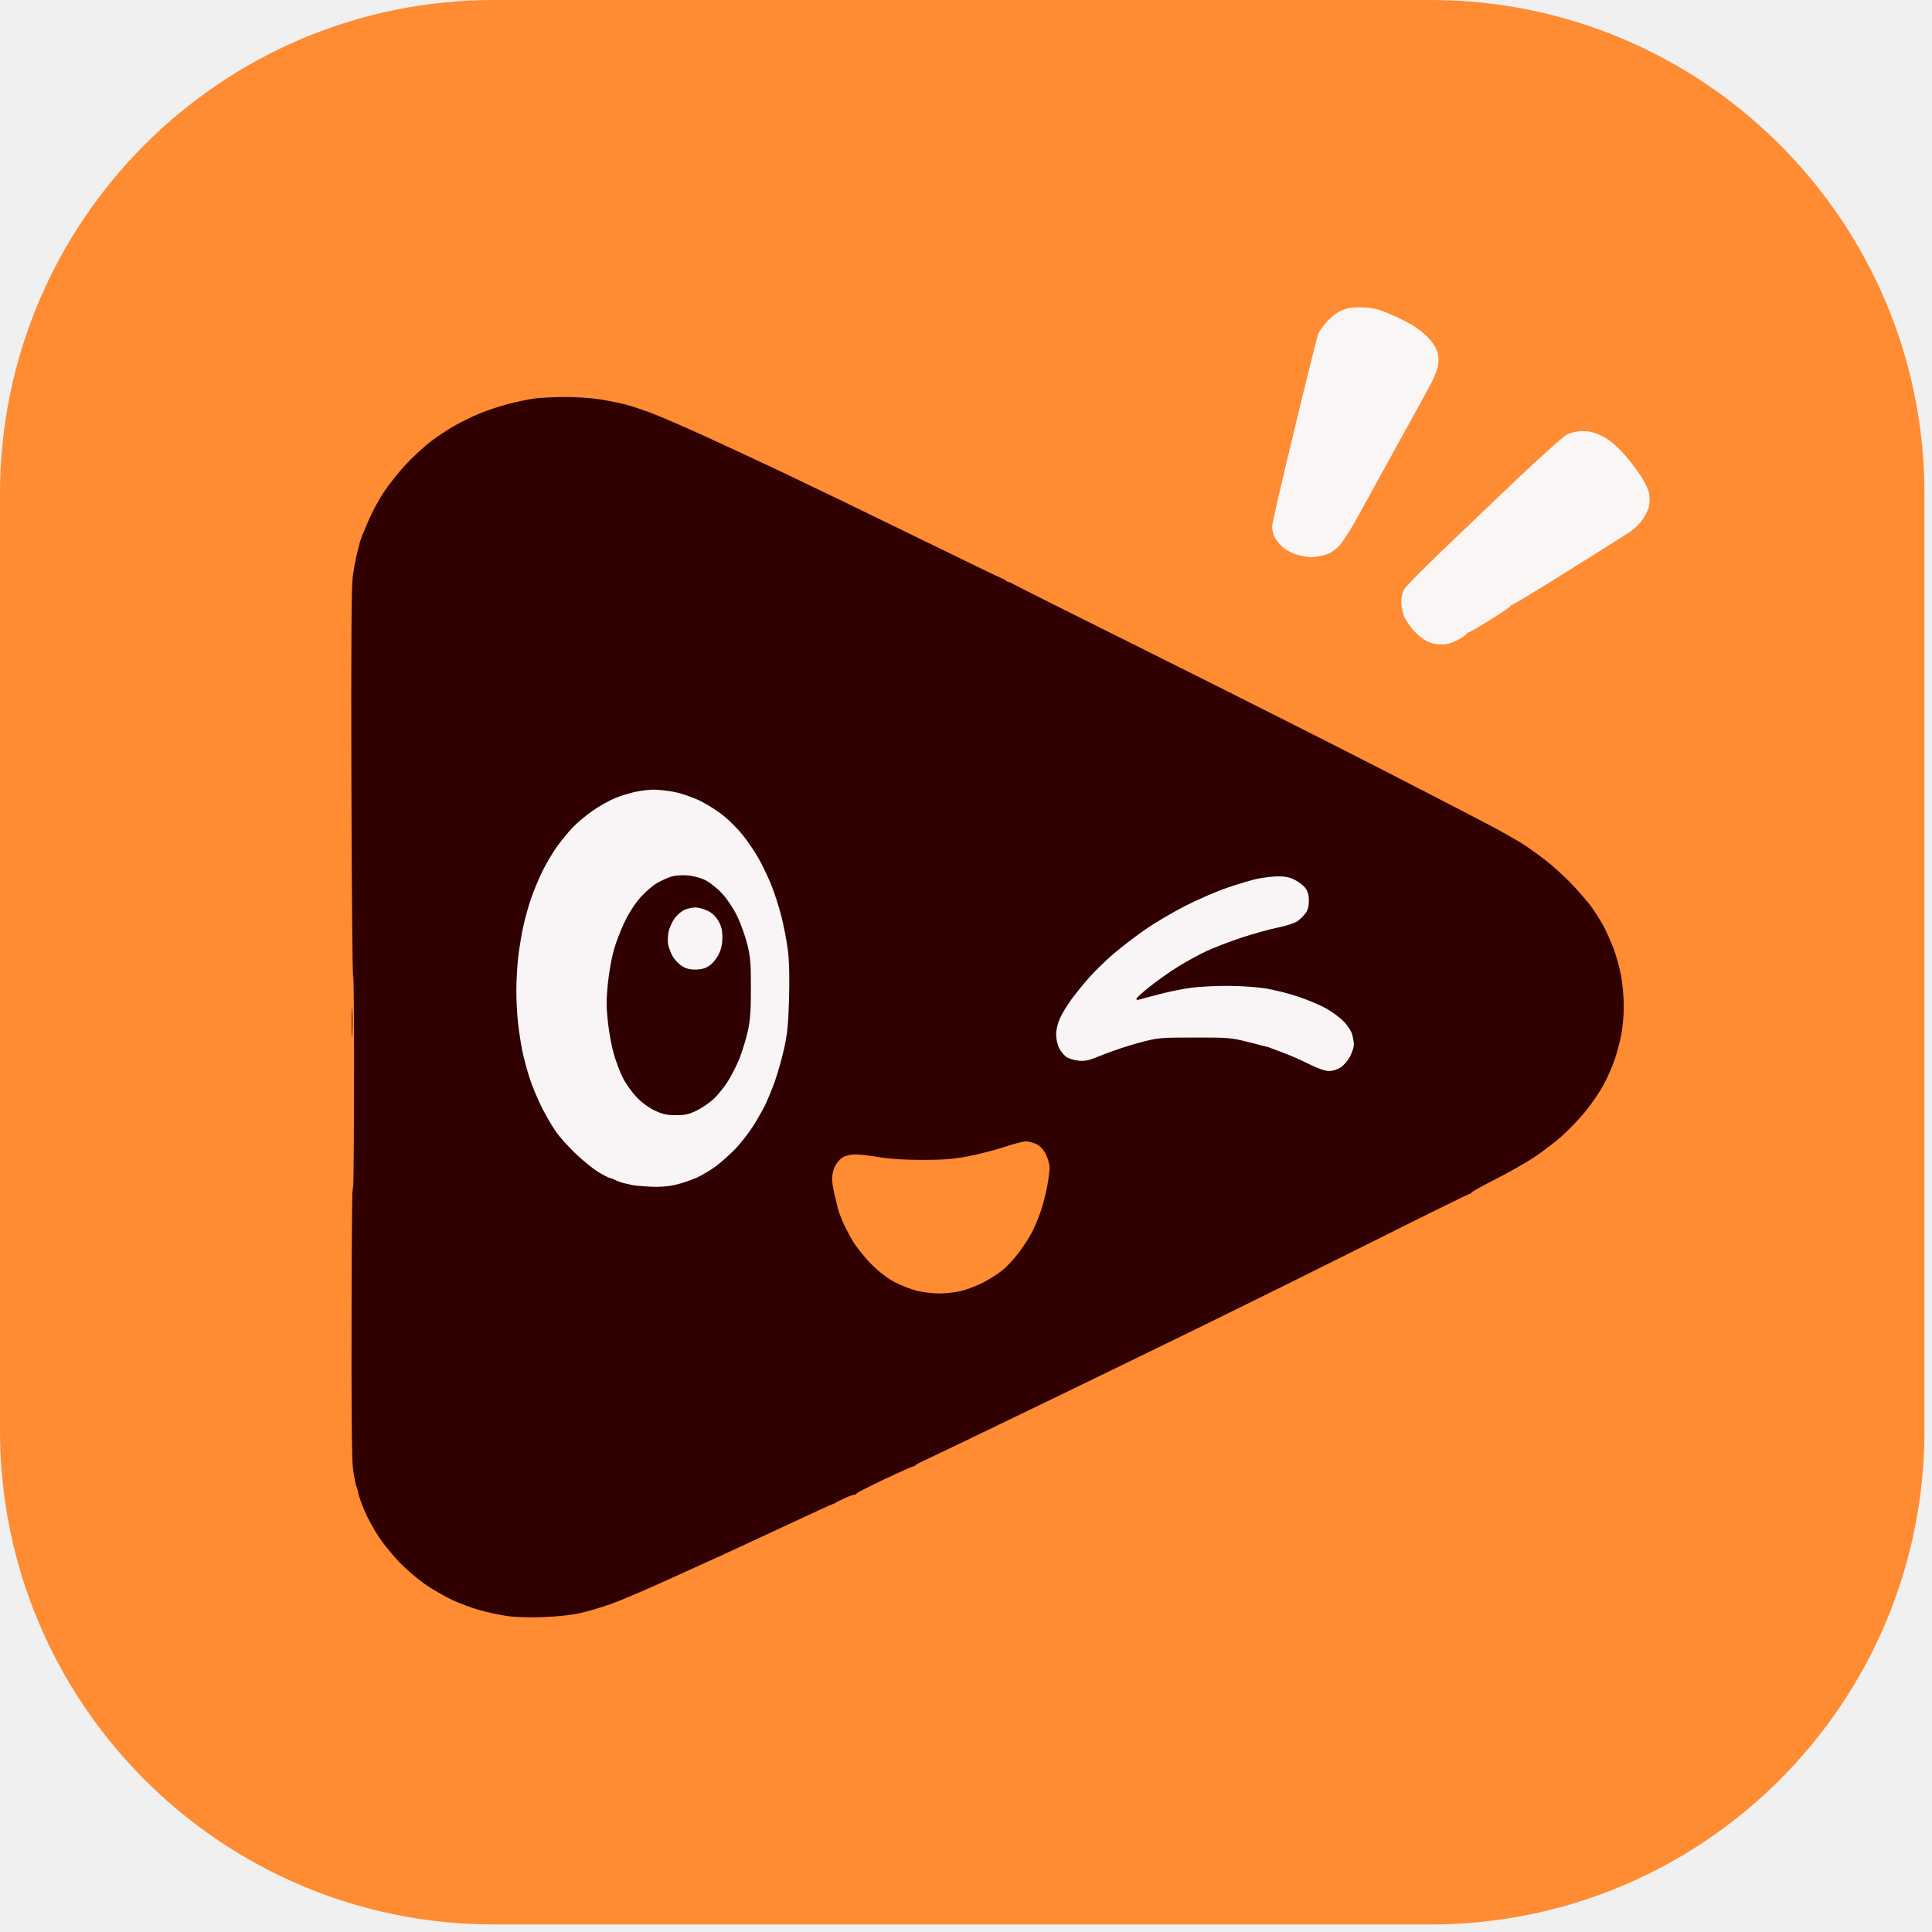
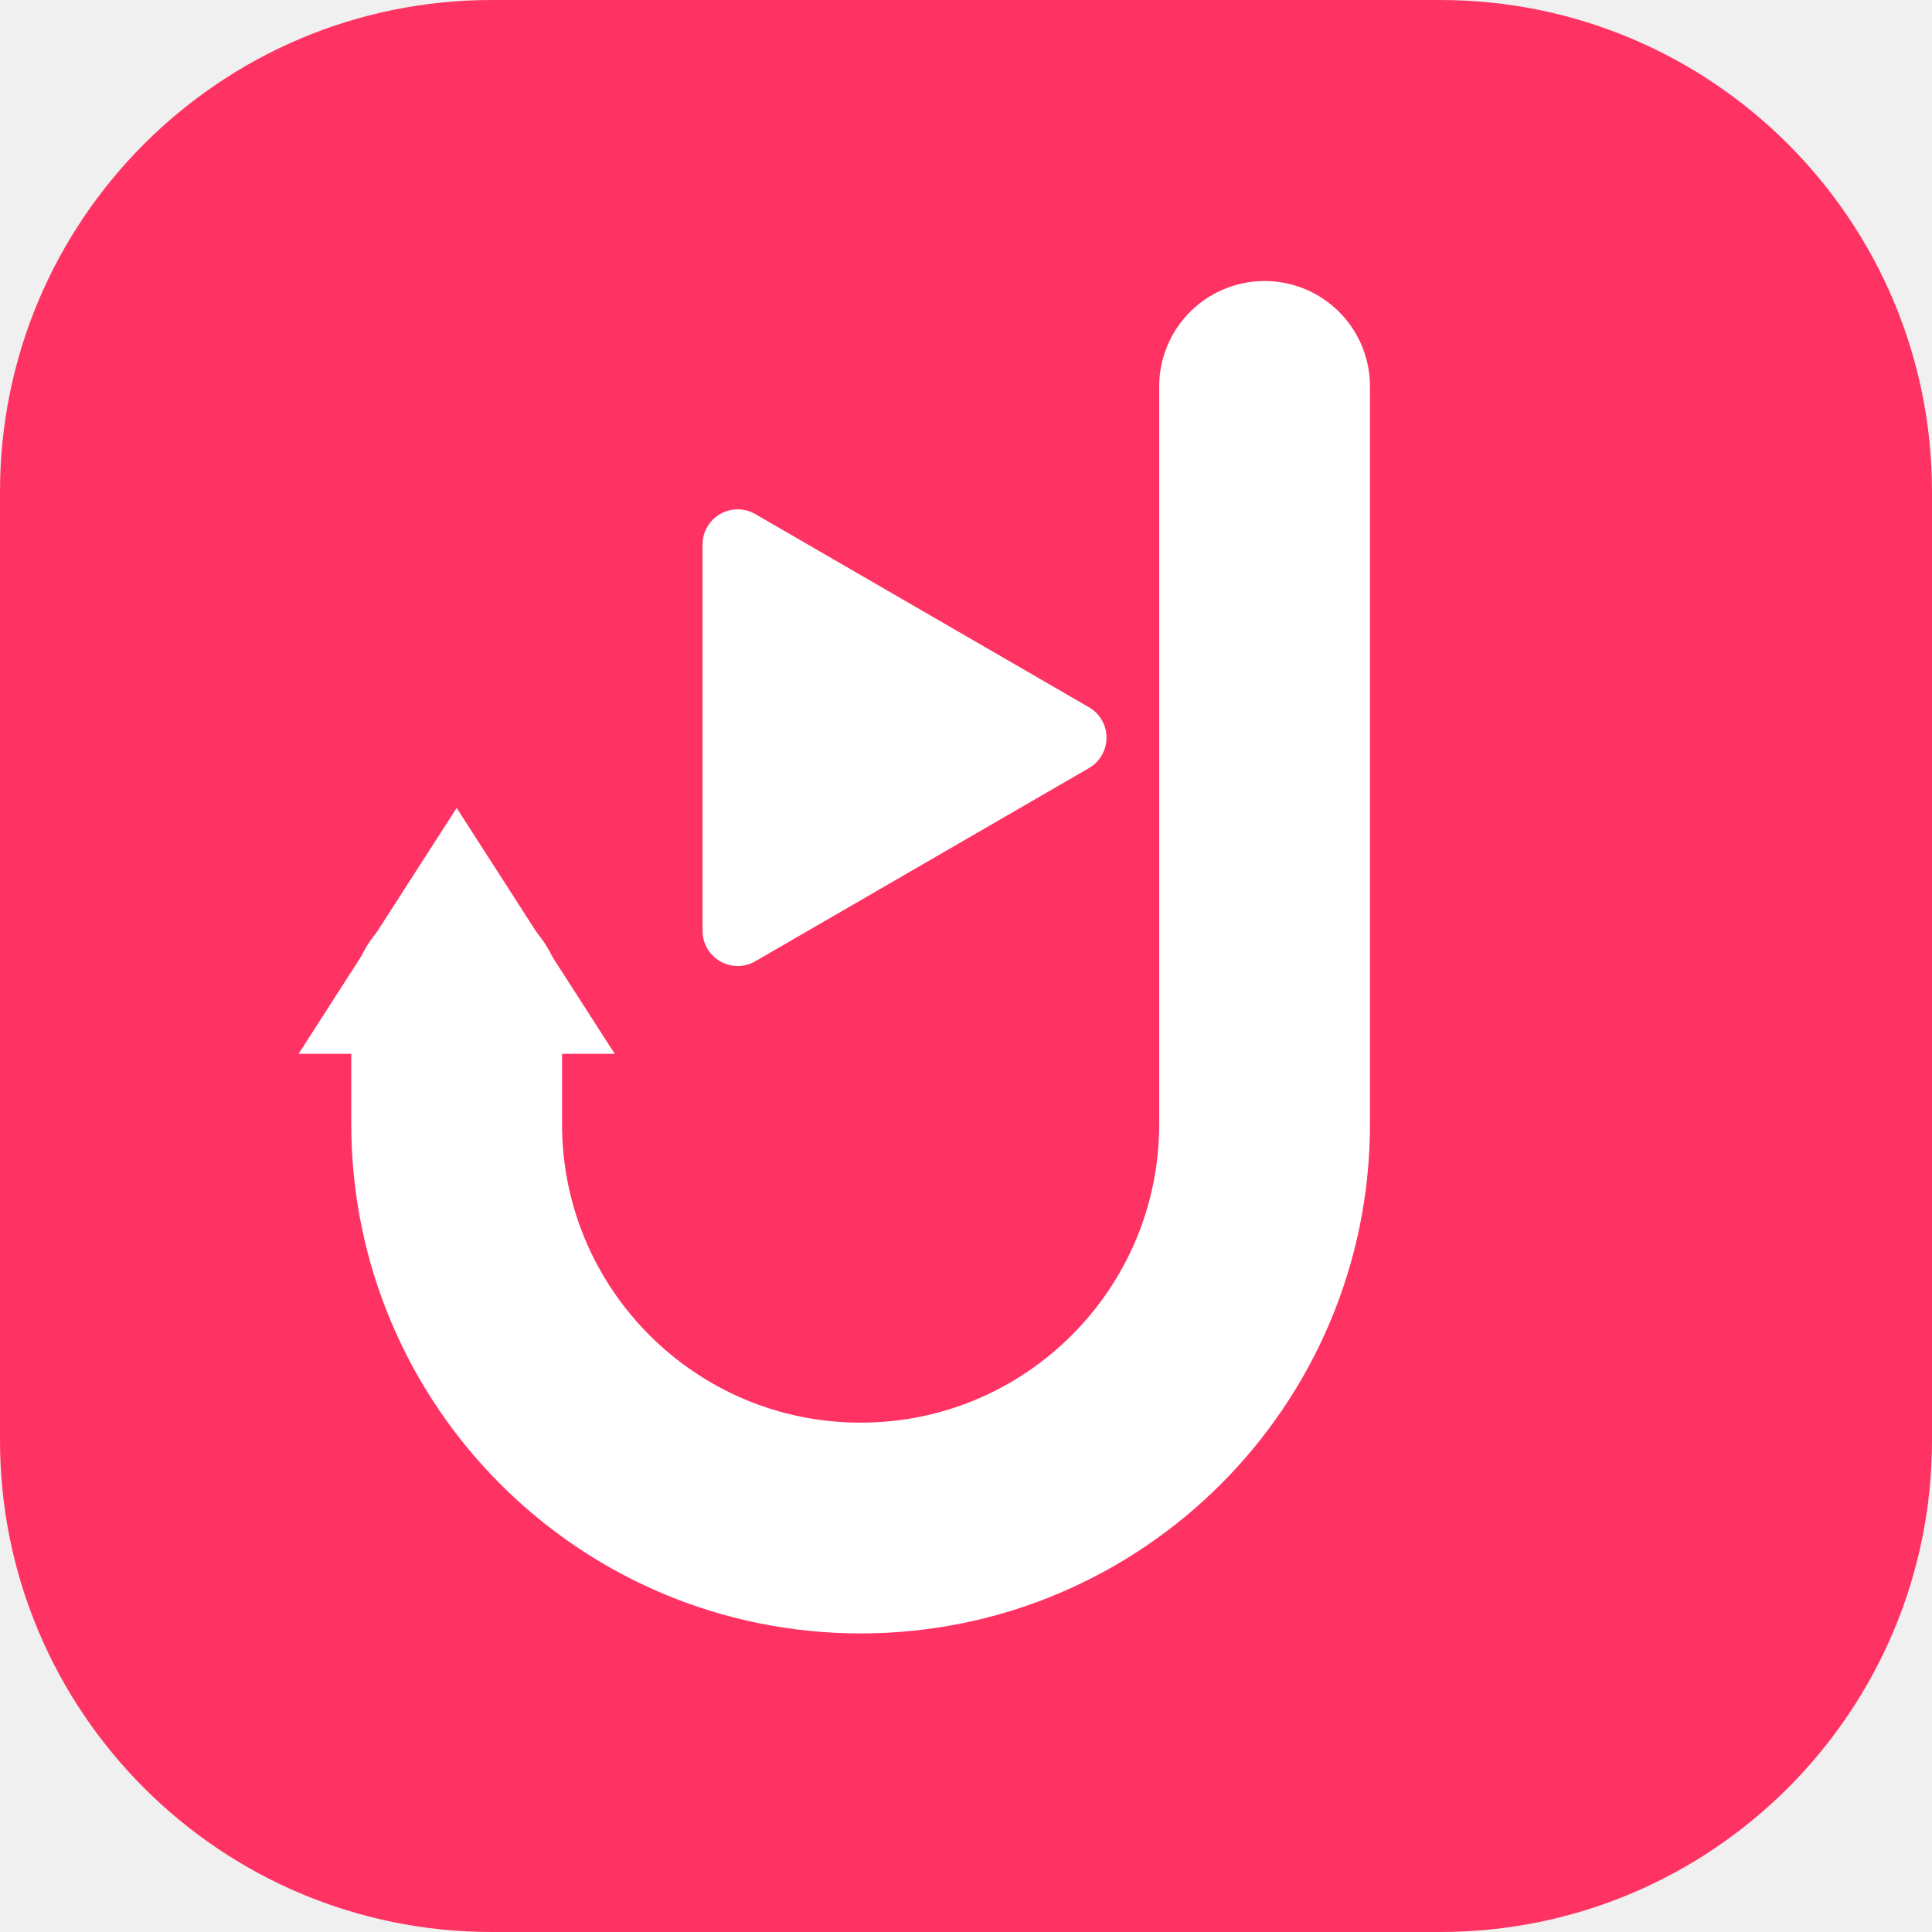
<svg xmlns="http://www.w3.org/2000/svg" width="220" height="220" viewBox="0 0 220 220" fill="none">
-   <path d="M162.894 0H56.248C25.183 0 0 25.183 0 56.248V162.894C0 193.959 25.183 219.142 56.248 219.142H162.894C193.959 219.142 219.142 193.959 219.142 162.894V56.248C219.142 25.183 193.959 0 162.894 0Z" fill="#FF8B33" />
-   <path d="M57.863 46.005C58.838 45.756 60.136 45.478 60.751 45.391C61.365 45.301 62.917 45.219 64.197 45.208C65.514 45.195 67.294 45.31 68.295 45.473C69.269 45.629 70.567 45.888 71.182 46.047C71.797 46.205 73.095 46.632 74.069 46.995C75.043 47.356 77.726 48.514 80.03 49.565C82.336 50.614 86.568 52.585 89.437 53.943C92.305 55.302 99.011 58.546 104.339 61.153C109.666 63.759 114.109 65.906 114.211 65.924C114.313 65.945 114.44 66.016 114.49 66.083C114.541 66.152 114.707 66.236 114.856 66.269C115.005 66.305 115.215 66.4 115.321 66.481C115.427 66.562 122.556 70.135 131.162 74.419C139.768 78.705 151.713 84.725 157.706 87.802C163.698 90.876 169.484 93.876 170.559 94.465C171.633 95.055 172.977 95.832 173.539 96.192C174.102 96.552 175.234 97.37 176.054 98.009C176.873 98.648 178.175 99.831 178.947 100.64C179.716 101.447 180.694 102.57 181.117 103.133C181.539 103.696 182.184 104.702 182.549 105.369C182.914 106.036 183.467 107.271 183.778 108.117C184.09 108.963 184.47 110.389 184.624 111.285C184.779 112.181 184.905 113.67 184.905 114.592C184.905 115.515 184.781 116.94 184.628 117.76C184.475 118.58 184.134 119.879 183.872 120.648C183.611 121.416 183.043 122.703 182.612 123.508C182.18 124.313 181.241 125.694 180.524 126.574C179.807 127.455 178.55 128.759 177.73 129.473C176.911 130.187 175.486 131.264 174.564 131.865C173.641 132.467 171.714 133.557 170.279 134.284C168.845 135.013 167.629 135.687 167.578 135.784C167.528 135.881 167.422 135.952 167.345 135.944C167.269 135.935 162.448 138.309 156.635 141.219C150.821 144.13 141.915 148.542 136.843 151.024C131.771 153.506 122.802 157.862 116.912 160.706C111.02 163.551 105.758 166.078 105.216 166.322C104.674 166.566 104.234 166.808 104.238 166.858C104.242 166.909 104.141 166.961 104.013 166.972C103.884 166.983 102.398 167.647 100.706 168.444C99.015 169.242 97.59 169.974 97.54 170.069C97.489 170.166 97.363 170.233 97.26 170.218C97.158 170.203 96.655 170.384 96.142 170.621C95.63 170.855 95.168 171.09 95.118 171.142C95.068 171.194 94.941 171.25 94.839 171.267C94.736 171.284 92.557 172.279 89.996 173.479C87.434 174.677 83.871 176.33 82.079 177.15C80.285 177.968 77.143 179.395 75.094 180.319C73.045 181.243 70.573 182.287 69.599 182.639C68.624 182.991 67.075 183.453 66.153 183.664C65.089 183.908 63.522 184.083 61.868 184.143C60.264 184.202 58.651 184.15 57.677 184.008C56.805 183.882 55.382 183.571 54.511 183.317C53.639 183.062 52.298 182.563 51.53 182.205C50.761 181.849 49.462 181.111 48.643 180.567C47.823 180.023 46.493 178.916 45.689 178.109C44.884 177.302 43.749 175.927 43.166 175.057C42.583 174.187 41.827 172.802 41.488 171.983C41.149 171.163 40.849 170.324 40.823 170.119C40.797 169.914 40.691 169.536 40.588 169.281C40.484 169.024 40.307 168.101 40.195 167.231C40.058 166.162 40.004 160.206 40.033 148.877C40.056 139.654 40.119 133.574 40.175 135.368C40.229 137.161 40.292 132.445 40.315 124.887C40.335 117.33 40.29 111.145 40.214 111.145C40.138 111.145 40.048 101.272 40.015 89.205C39.974 73.655 40.017 66.802 40.166 65.68C40.281 64.808 40.507 63.593 40.665 62.978C40.823 62.364 40.974 61.777 40.998 61.674C41.023 61.572 41.108 61.32 41.186 61.115C41.267 60.91 41.637 60.029 42.012 59.159C42.384 58.287 43.163 56.861 43.74 55.991C44.318 55.119 45.448 53.703 46.251 52.844C47.054 51.985 48.339 50.807 49.109 50.228C49.876 49.648 51.092 48.847 51.809 48.445C52.527 48.042 53.784 47.431 54.604 47.088C55.423 46.743 56.889 46.257 57.863 46.005ZM40.119 117.76C40.084 118.477 40.056 117.85 40.056 116.363C40.056 114.876 40.084 114.291 40.119 115.058C40.154 115.828 40.154 117.043 40.119 117.76Z" fill-rule="evenodd" clip-rule="evenodd" fill="#310001" />
-   <path d="M152.397 35.536C152.704 35.376 153.207 35.18 153.515 35.098C153.822 35.016 154.66 34.979 155.377 35.012C156.372 35.059 157.058 35.234 158.265 35.752C159.134 36.125 160.297 36.702 160.846 37.034C161.396 37.366 162.174 37.973 162.579 38.383C162.985 38.793 163.445 39.464 163.603 39.874C163.793 40.364 163.855 40.906 163.784 41.458C163.722 41.918 163.367 42.883 162.99 43.6C162.614 44.318 160.867 47.504 159.108 50.681C157.348 53.858 155.292 57.588 154.539 58.973C153.76 60.402 152.842 61.812 152.41 62.241C151.898 62.752 151.365 63.066 150.767 63.219C150.281 63.344 149.61 63.445 149.277 63.447C148.943 63.448 148.232 63.322 147.694 63.167C147.155 63.012 146.408 62.614 146.034 62.28C145.659 61.947 145.24 61.403 145.103 61.069C144.965 60.735 144.853 60.232 144.855 59.951C144.855 59.67 145.989 54.743 147.373 49.004C148.757 43.265 149.99 38.318 150.113 38.01C150.236 37.703 150.674 37.086 151.087 36.639C151.501 36.192 152.09 35.694 152.397 35.536Z" fill="#FBF7F8" fill-opacity="0.99" />
-   <path d="M172.887 54.428C175.551 51.898 178.065 49.662 178.475 49.462C178.935 49.237 179.613 49.095 180.245 49.093C181.005 49.092 181.558 49.231 182.387 49.636C183.138 50.001 183.896 50.599 184.697 51.456C185.351 52.157 186.295 53.358 186.794 54.128C187.399 55.06 187.739 55.805 187.815 56.364C187.876 56.826 187.835 57.495 187.724 57.855C187.614 58.214 187.278 58.842 186.98 59.252C186.681 59.662 186.112 60.221 185.716 60.493C185.319 60.765 182.165 62.755 178.708 64.918C175.251 67.08 172.337 68.848 172.235 68.848C172.133 68.848 172.028 68.921 172.002 69.01C171.976 69.1 170.929 69.812 169.674 70.594C168.418 71.377 167.308 72.016 167.206 72.016C167.103 72.016 167.021 72.079 167.025 72.156C167.029 72.232 166.589 72.54 166.047 72.84C165.334 73.233 164.808 73.384 164.132 73.385C163.551 73.387 162.921 73.246 162.456 73.005C162.046 72.793 161.381 72.254 160.977 71.805C160.574 71.358 160.094 70.656 159.911 70.246C159.727 69.836 159.576 69.081 159.574 68.569C159.57 67.989 159.699 67.427 159.911 67.078C160.097 66.771 162.005 64.835 164.147 62.774C166.291 60.715 170.223 56.958 172.887 54.428Z" fill="#FBF7F8" fill-opacity="0.99" />
-   <path d="M110.206 131.678C111.385 131.454 113.229 130.981 114.304 130.625C115.379 130.269 116.512 129.974 116.819 129.971C117.126 129.969 117.67 130.112 118.03 130.291C118.458 130.505 118.825 130.904 119.099 131.456C119.328 131.918 119.518 132.589 119.52 132.946C119.524 133.304 119.399 134.269 119.246 135.089C119.093 135.909 118.769 137.167 118.525 137.884C118.283 138.602 117.853 139.651 117.57 140.213C117.288 140.778 116.607 141.846 116.053 142.589C115.502 143.333 114.61 144.285 114.071 144.708C113.533 145.129 112.527 145.759 111.836 146.105C111.145 146.452 110.055 146.86 109.415 147.013C108.774 147.164 107.664 147.288 106.946 147.29C106.229 147.29 105.099 147.156 104.432 146.992C103.765 146.826 102.634 146.388 101.917 146.019C101.055 145.572 100.14 144.872 99.212 143.944C98.443 143.172 97.473 141.956 97.055 141.238C96.64 140.521 96.124 139.515 95.908 139.002C95.694 138.49 95.472 137.862 95.414 137.605C95.358 137.349 95.185 136.636 95.032 136.021C94.878 135.406 94.749 134.588 94.749 134.204C94.747 133.82 94.893 133.196 95.072 132.818C95.25 132.44 95.649 131.979 95.956 131.793C96.286 131.596 96.878 131.458 97.4 131.456C97.886 131.456 99.103 131.596 100.101 131.765C101.284 131.968 102.988 132.076 104.991 132.078C107.371 132.08 108.548 131.989 110.206 131.678Z" fill="#FF8B33" />
-   <path d="M70.064 90.871C70.679 90.623 71.685 90.311 72.3 90.177C72.914 90.043 73.857 89.926 74.395 89.918C74.933 89.911 76.023 90.032 76.817 90.189C77.621 90.349 78.92 90.8 79.751 91.208C80.57 91.612 81.787 92.389 82.451 92.937C83.117 93.483 84.089 94.47 84.61 95.132C85.134 95.791 85.899 96.919 86.315 97.636C86.73 98.353 87.384 99.695 87.766 100.617C88.148 101.54 88.694 103.217 88.977 104.344C89.262 105.471 89.597 107.232 89.724 108.257C89.874 109.481 89.917 111.365 89.848 113.754C89.765 116.674 89.653 117.79 89.28 119.437C89.027 120.564 88.55 122.241 88.222 123.164C87.892 124.086 87.373 125.344 87.064 125.959C86.754 126.573 86.123 127.664 85.659 128.381C85.195 129.098 84.348 130.177 83.774 130.779C83.2 131.381 82.228 132.258 81.613 132.728C80.999 133.198 79.972 133.816 79.331 134.103C78.691 134.388 77.601 134.755 76.91 134.916C76.079 135.109 75.116 135.182 74.069 135.13C73.197 135.085 72.275 135.005 72.02 134.953C71.763 134.899 71.303 134.793 70.996 134.714C70.688 134.636 70.269 134.481 70.064 134.373C69.859 134.263 69.565 134.152 69.412 134.124C69.26 134.094 68.68 133.796 68.129 133.462C67.578 133.127 66.456 132.223 65.638 131.455C64.823 130.686 63.794 129.555 63.357 128.94C62.919 128.325 62.179 127.067 61.714 126.145C61.248 125.223 60.618 123.713 60.317 122.791C60.015 121.869 59.633 120.443 59.469 119.623C59.305 118.803 59.087 117.378 58.985 116.456C58.882 115.533 58.797 113.92 58.797 112.869C58.795 111.818 58.884 110.141 58.994 109.142C59.102 108.143 59.363 106.528 59.573 105.555C59.782 104.581 60.205 103.071 60.508 102.201C60.814 101.331 61.399 99.947 61.807 99.127C62.215 98.307 62.938 97.092 63.411 96.425C63.886 95.758 64.696 94.767 65.214 94.223C65.73 93.677 66.78 92.801 67.55 92.275C68.317 91.75 69.45 91.118 70.064 90.871Z" fill="#FBF7F8" fill-opacity="0.99" />
-   <path d="M139.73 101.093C140.96 100.672 142.51 100.209 143.177 100.068C143.843 99.926 144.89 99.801 145.505 99.792C146.321 99.781 146.846 99.889 147.45 100.196C147.904 100.427 148.45 100.854 148.66 101.143C148.923 101.503 149.044 101.955 149.044 102.574C149.044 103.2 148.925 103.64 148.655 104.005C148.441 104.294 148.021 104.7 147.723 104.909C147.425 105.117 146.427 105.438 145.505 105.624C144.583 105.811 142.739 106.321 141.407 106.761C140.075 107.201 138.272 107.89 137.402 108.296C136.532 108.701 135.064 109.502 134.142 110.076C133.22 110.651 131.775 111.671 130.929 112.345C130.083 113.018 129.392 113.651 129.392 113.754C129.392 113.856 129.539 113.89 129.718 113.828C129.897 113.767 130.966 113.48 132.093 113.191C133.22 112.9 134.856 112.574 135.726 112.463C136.595 112.353 138.441 112.263 139.824 112.263C141.206 112.265 143.134 112.394 144.108 112.552C145.082 112.709 146.759 113.133 147.833 113.493C148.908 113.853 150.333 114.453 151 114.827C151.667 115.2 152.567 115.867 153.002 116.307C153.457 116.767 153.872 117.406 153.979 117.807C154.081 118.19 154.167 118.714 154.167 118.971C154.169 119.226 153.98 119.813 153.749 120.274C153.518 120.734 153.034 121.302 152.676 121.537C152.283 121.794 151.747 121.96 151.326 121.958C150.886 121.954 150.056 121.666 149.091 121.181C148.245 120.758 147.01 120.208 146.343 119.962C145.676 119.718 145.008 119.463 144.853 119.4C144.698 119.335 144.531 119.271 144.48 119.258C144.43 119.243 143.424 118.986 142.245 118.686C140.191 118.162 139.935 118.14 136.005 118.146C131.989 118.151 131.862 118.162 129.672 118.749C128.442 119.079 126.598 119.692 125.574 120.113C123.981 120.767 123.577 120.862 122.78 120.777C122.267 120.723 121.64 120.518 121.383 120.324C121.127 120.128 120.77 119.681 120.591 119.331C120.412 118.979 120.265 118.293 120.265 117.807C120.265 117.276 120.442 116.53 120.705 115.943C120.947 115.405 121.546 114.421 122.038 113.754C122.53 113.087 123.456 111.956 124.095 111.238C124.734 110.521 125.943 109.347 126.779 108.63C127.617 107.912 129.199 106.696 130.294 105.928C131.389 105.158 133.457 103.929 134.889 103.194C136.324 102.46 138.501 101.514 139.73 101.093Z" fill="#FBF7F8" fill-opacity="0.99" />
-   <path d="M76.398 99.835C76.828 99.697 77.616 99.632 78.26 99.68C78.916 99.73 79.763 99.954 80.309 100.221C80.831 100.476 81.682 101.156 82.241 101.766C82.824 102.401 83.539 103.474 83.956 104.344C84.35 105.164 84.861 106.589 85.092 107.512C85.45 108.945 85.512 109.677 85.508 112.543C85.507 115.271 85.433 116.21 85.117 117.573C84.905 118.496 84.471 119.88 84.156 120.648C83.839 121.417 83.26 122.549 82.867 123.164C82.474 123.778 81.781 124.642 81.325 125.083C80.868 125.523 79.992 126.132 79.378 126.438C78.456 126.894 78.033 126.991 76.957 126.987C75.913 126.984 75.429 126.877 74.535 126.45C73.855 126.126 73.046 125.526 72.469 124.913C71.945 124.361 71.254 123.385 70.932 122.744C70.608 122.103 70.143 120.889 69.899 120.043C69.653 119.197 69.349 117.542 69.221 116.363C69.036 114.66 69.036 113.761 69.219 111.983C69.345 110.754 69.651 109.034 69.899 108.164C70.146 107.294 70.716 105.825 71.163 104.903C71.657 103.888 72.374 102.794 72.977 102.13C73.527 101.529 74.352 100.821 74.814 100.556C75.276 100.291 75.988 99.967 76.398 99.835ZM79.192 103.329C78.885 103.332 78.35 103.442 78.005 103.577C77.66 103.711 77.135 104.147 76.839 104.547C76.543 104.948 76.222 105.652 76.127 106.114C76.031 106.576 76.016 107.247 76.092 107.605C76.169 107.963 76.4 108.551 76.604 108.909C76.809 109.267 77.266 109.753 77.62 109.986C78.076 110.288 78.529 110.409 79.192 110.406C79.853 110.404 80.313 110.275 80.775 109.966C81.144 109.72 81.61 109.153 81.846 108.661C82.135 108.063 82.263 107.456 82.262 106.72C82.258 105.922 82.139 105.445 81.796 104.856C81.483 104.321 81.077 103.945 80.542 103.694C80.107 103.491 79.499 103.327 79.192 103.329Z" fill-rule="evenodd" clip-rule="evenodd" fill="#310001" />
+   <rect width="220" height="220" rx="56" fill="#FF3363" />
+   <path d="M144 44V128a46 46 0 0 1-92 0v-14" fill="none" stroke="#fff" stroke-width="24" stroke-linecap="round" stroke-linejoin="round" />
+   <path d="M52 92 34 120h36z" fill="#fff" />
+   <path d="M84 62v44l38-22z" fill="#fff" stroke="#fff" stroke-width="8" stroke-linejoin="round" />
</svg>
